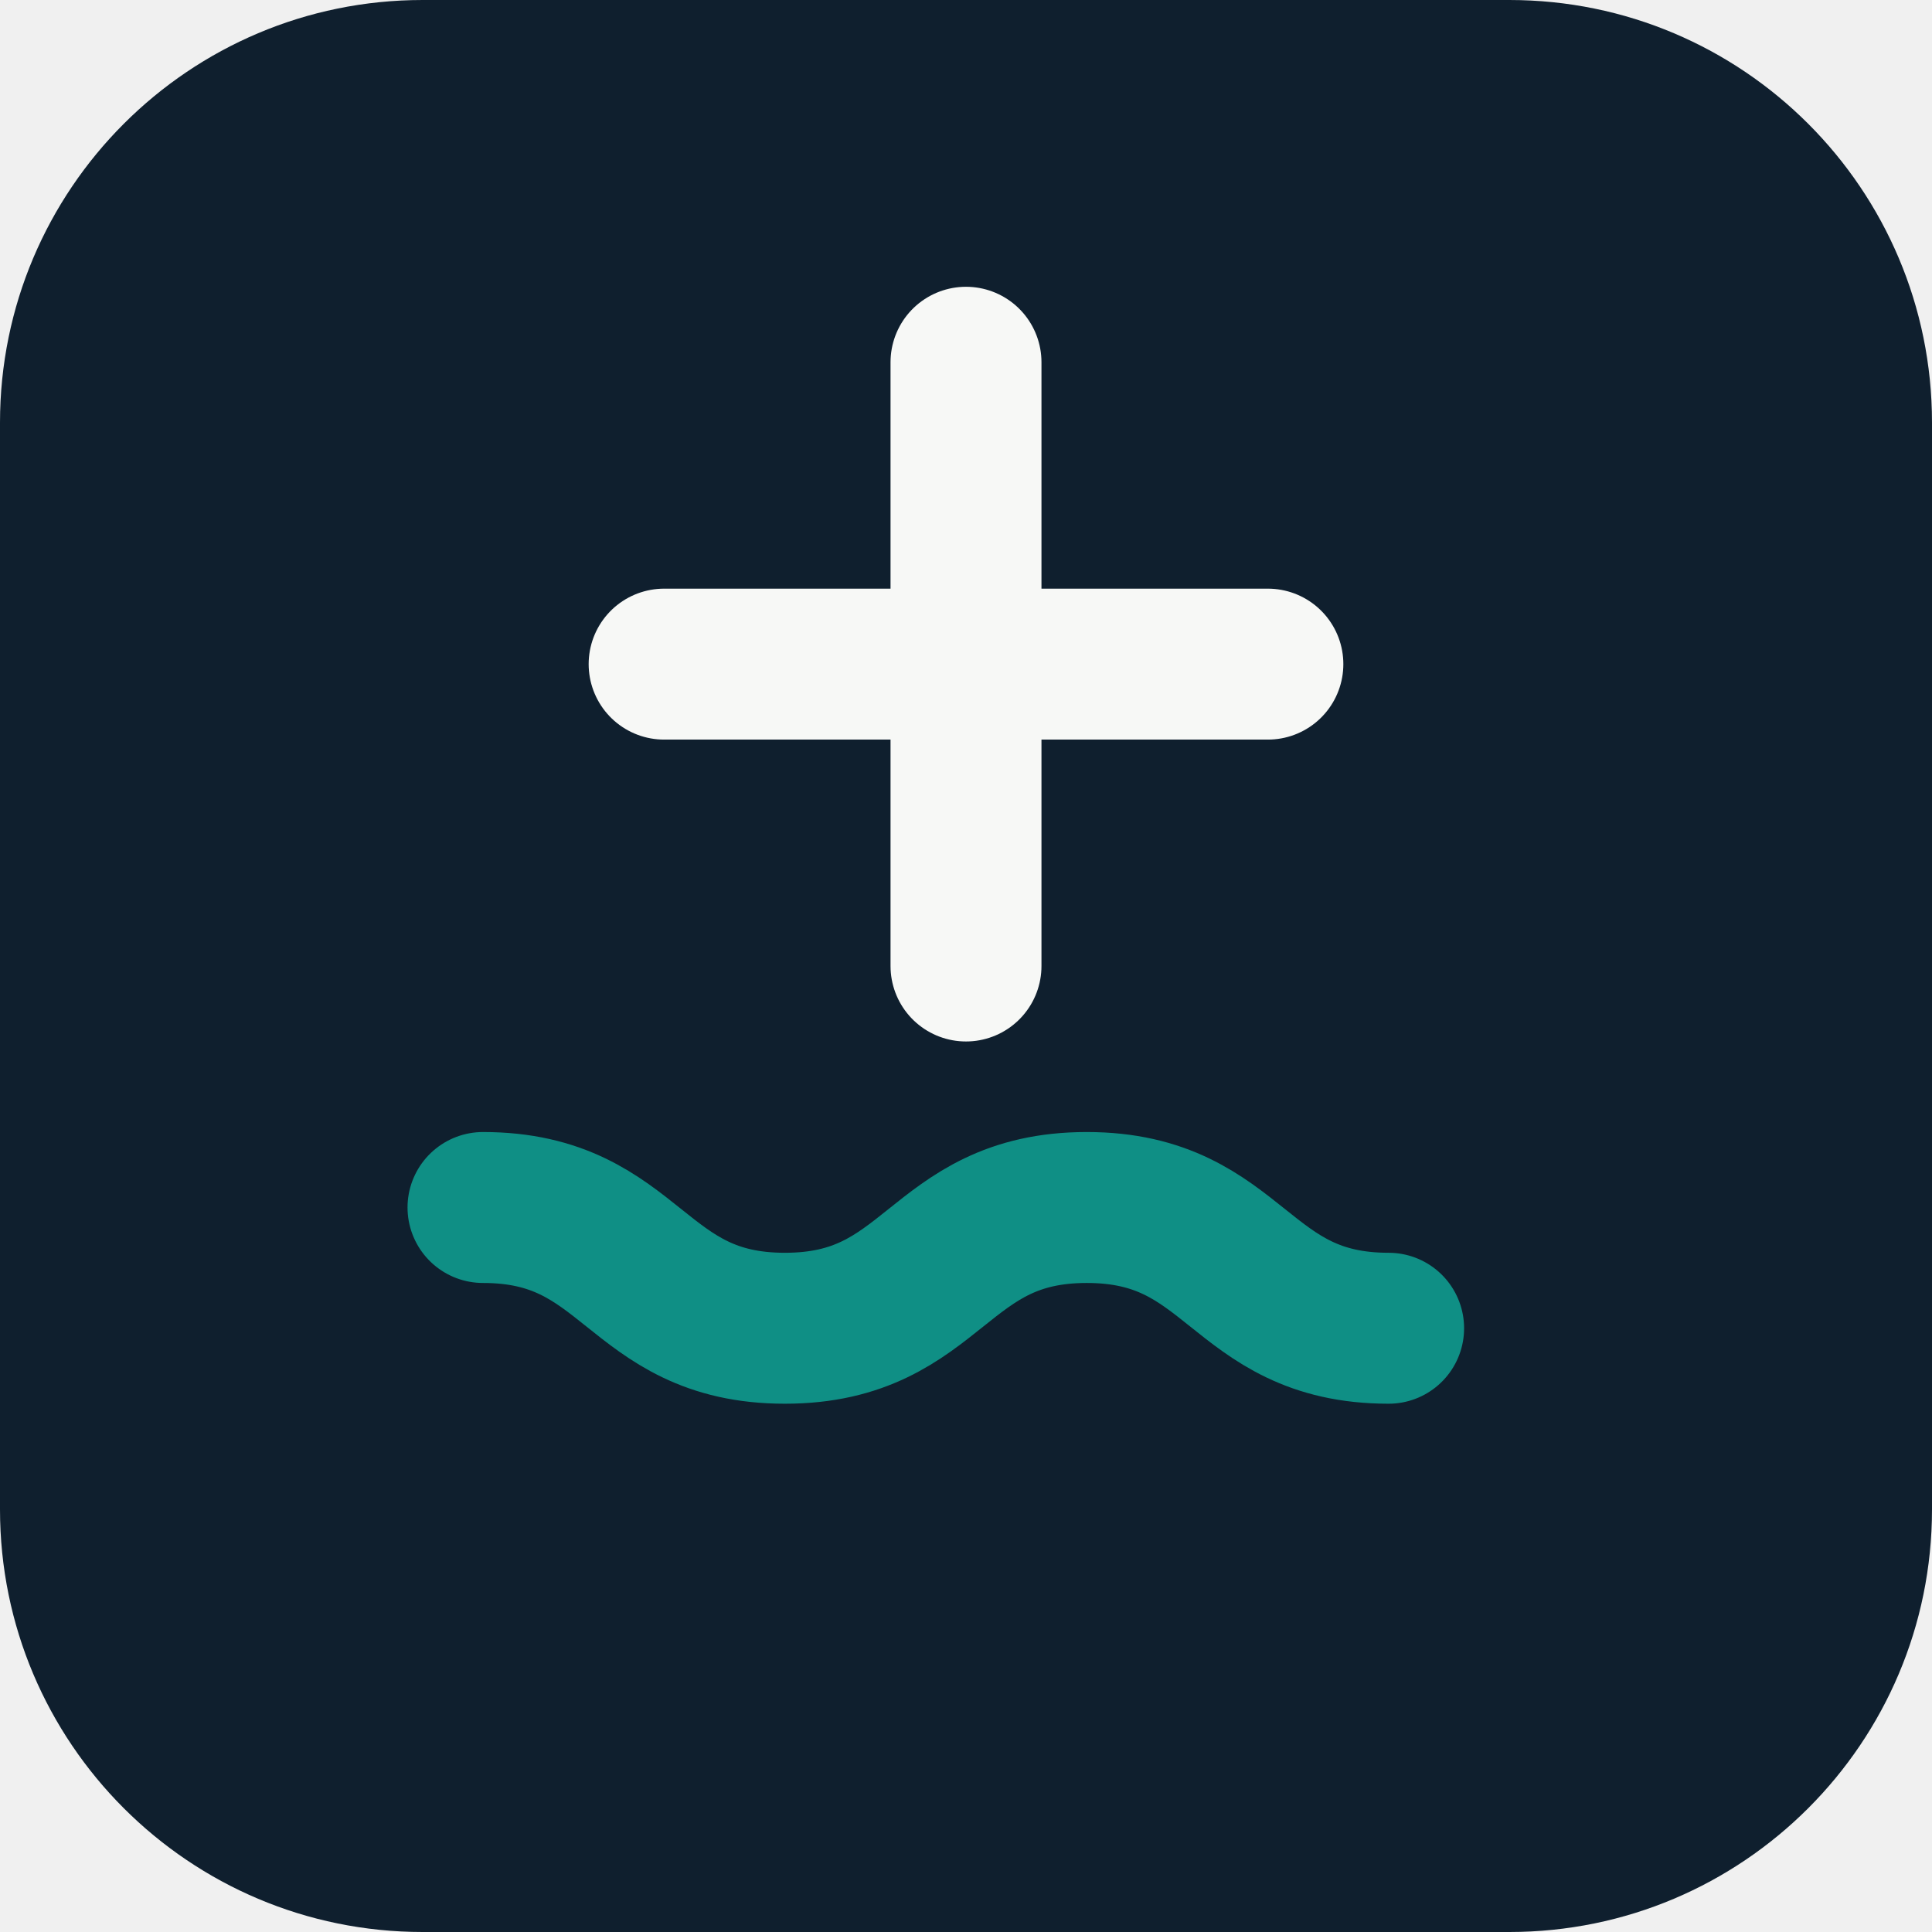
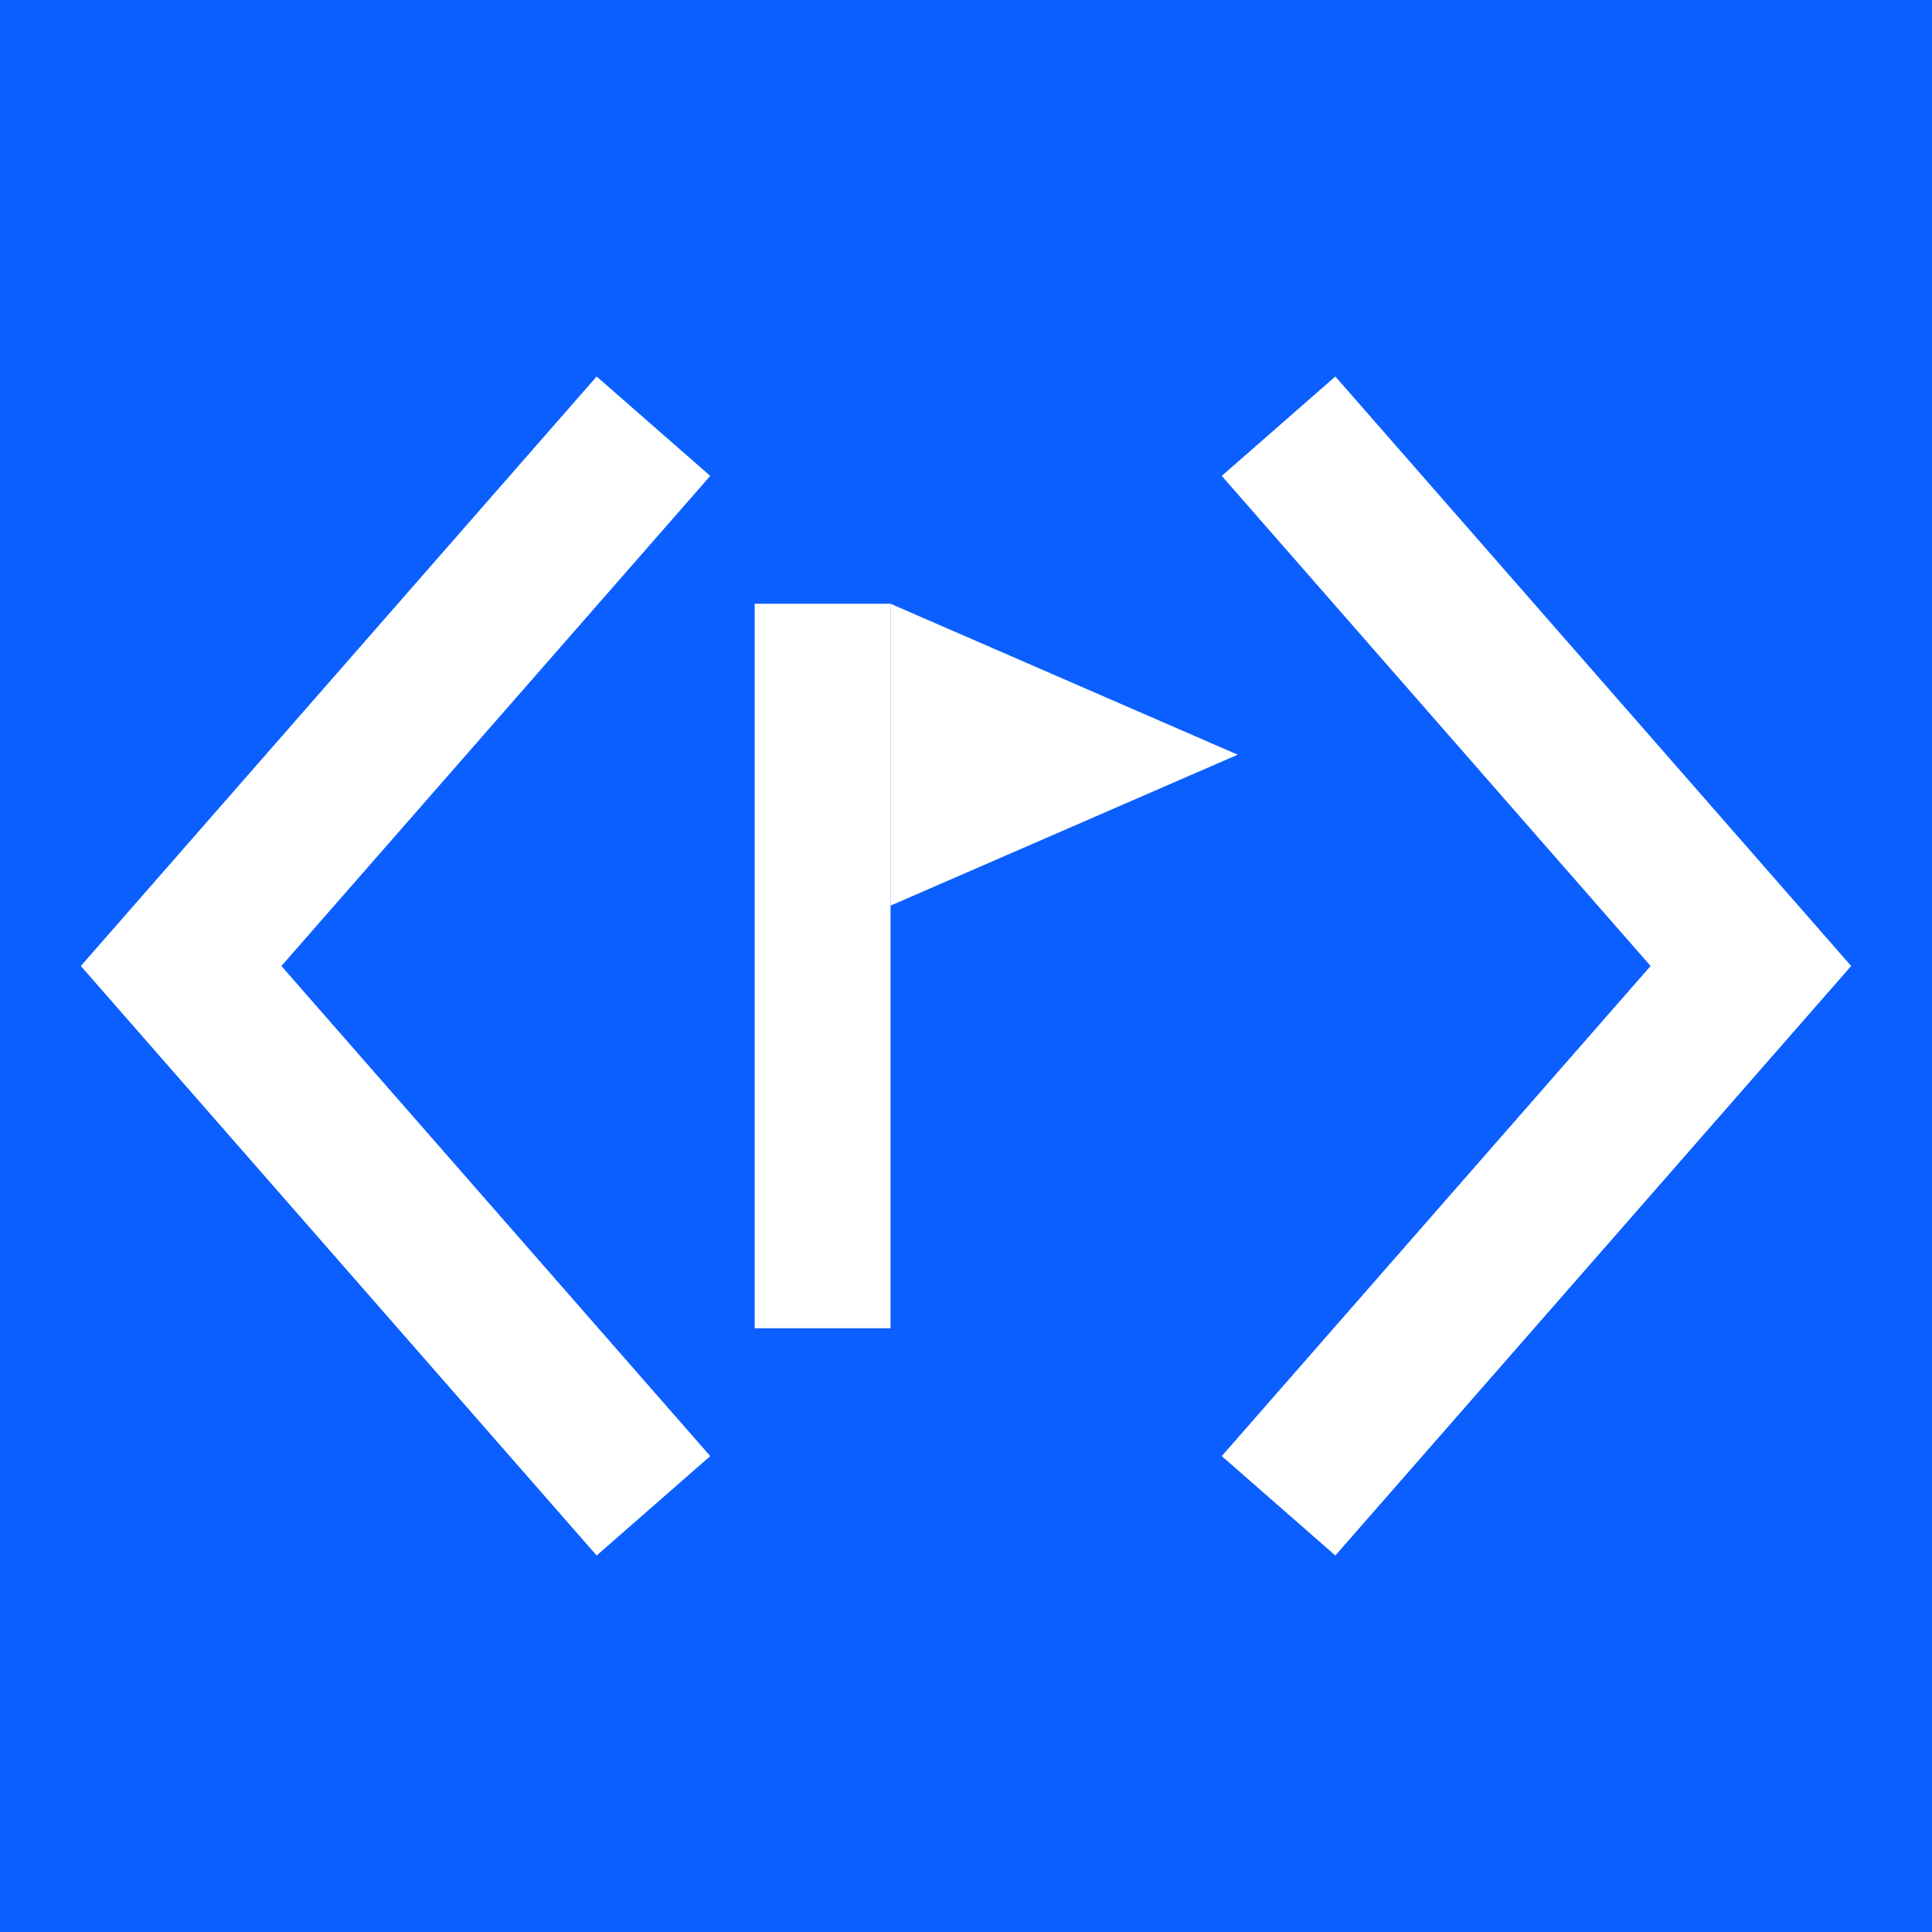
- <svg xmlns="http://www.w3.org/2000/svg" viewBox="0 0 32 32">
-   <rect width="32" height="32" rx="7" fill="#0f1f2e" />
-   <path d="M8 20c2.5 0 2.5 2 5 2s2.5-2 5-2 2.5 2 5 2" fill="none" stroke="#0f8f85" stroke-width="2.5" stroke-linecap="round" />
-   <path d="M16 6v10M11 11h10" stroke="#f7f8f6" stroke-width="2.5" stroke-linecap="round" />
+ <svg xmlns="http://www.w3.org/2000/svg" viewBox="0 0 64 64" width="64" height="64">
+   <rect width="64" height="64" fill="#0B5FFF" />
+   <path d="M20 16 L6 32 L20 48" fill="none" stroke="#FFFFFF" stroke-width="5" stroke-linecap="square" stroke-linejoin="miter" />
+   <path d="M44 16 L58 32 L44 48" fill="none" stroke="#FFFFFF" stroke-width="5" stroke-linecap="square" stroke-linejoin="miter" />
+   <rect x="25" y="20" width="4.5" height="24" fill="#FFFFFF" />
+   <path d="M29.5 20 L41 25 L29.5 30 Z" fill="#FFFFFF" />
</svg>
